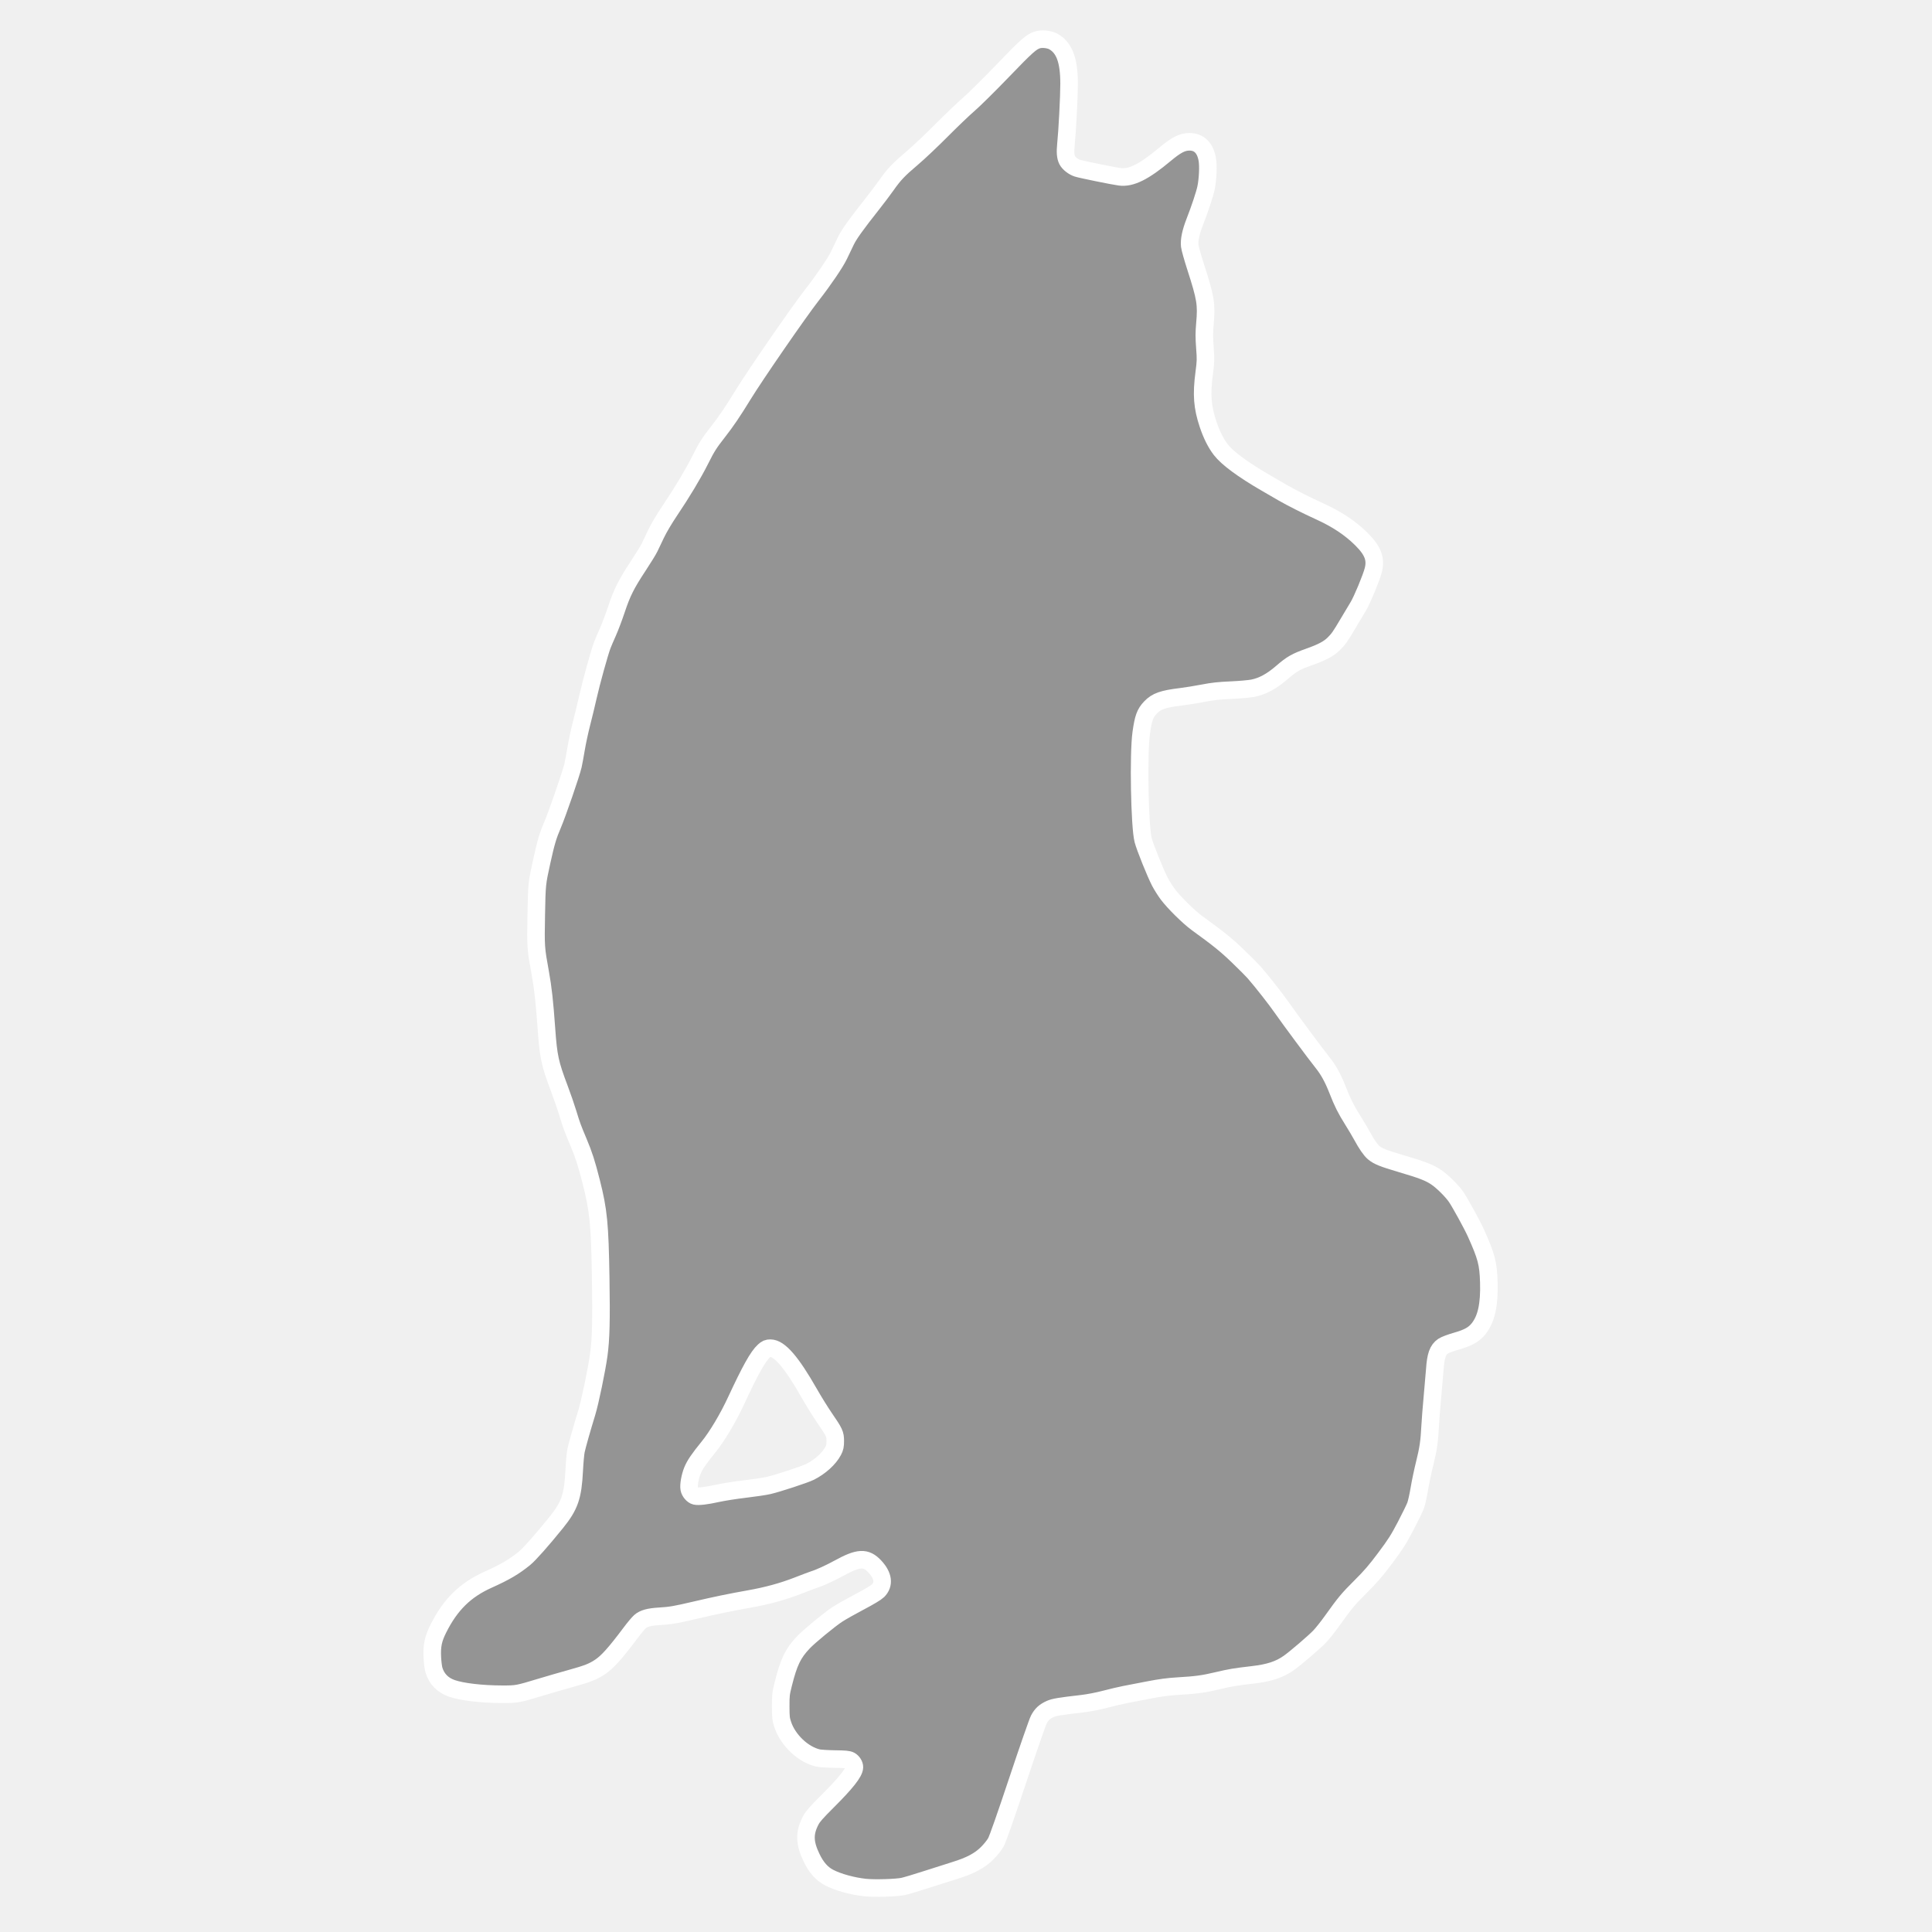
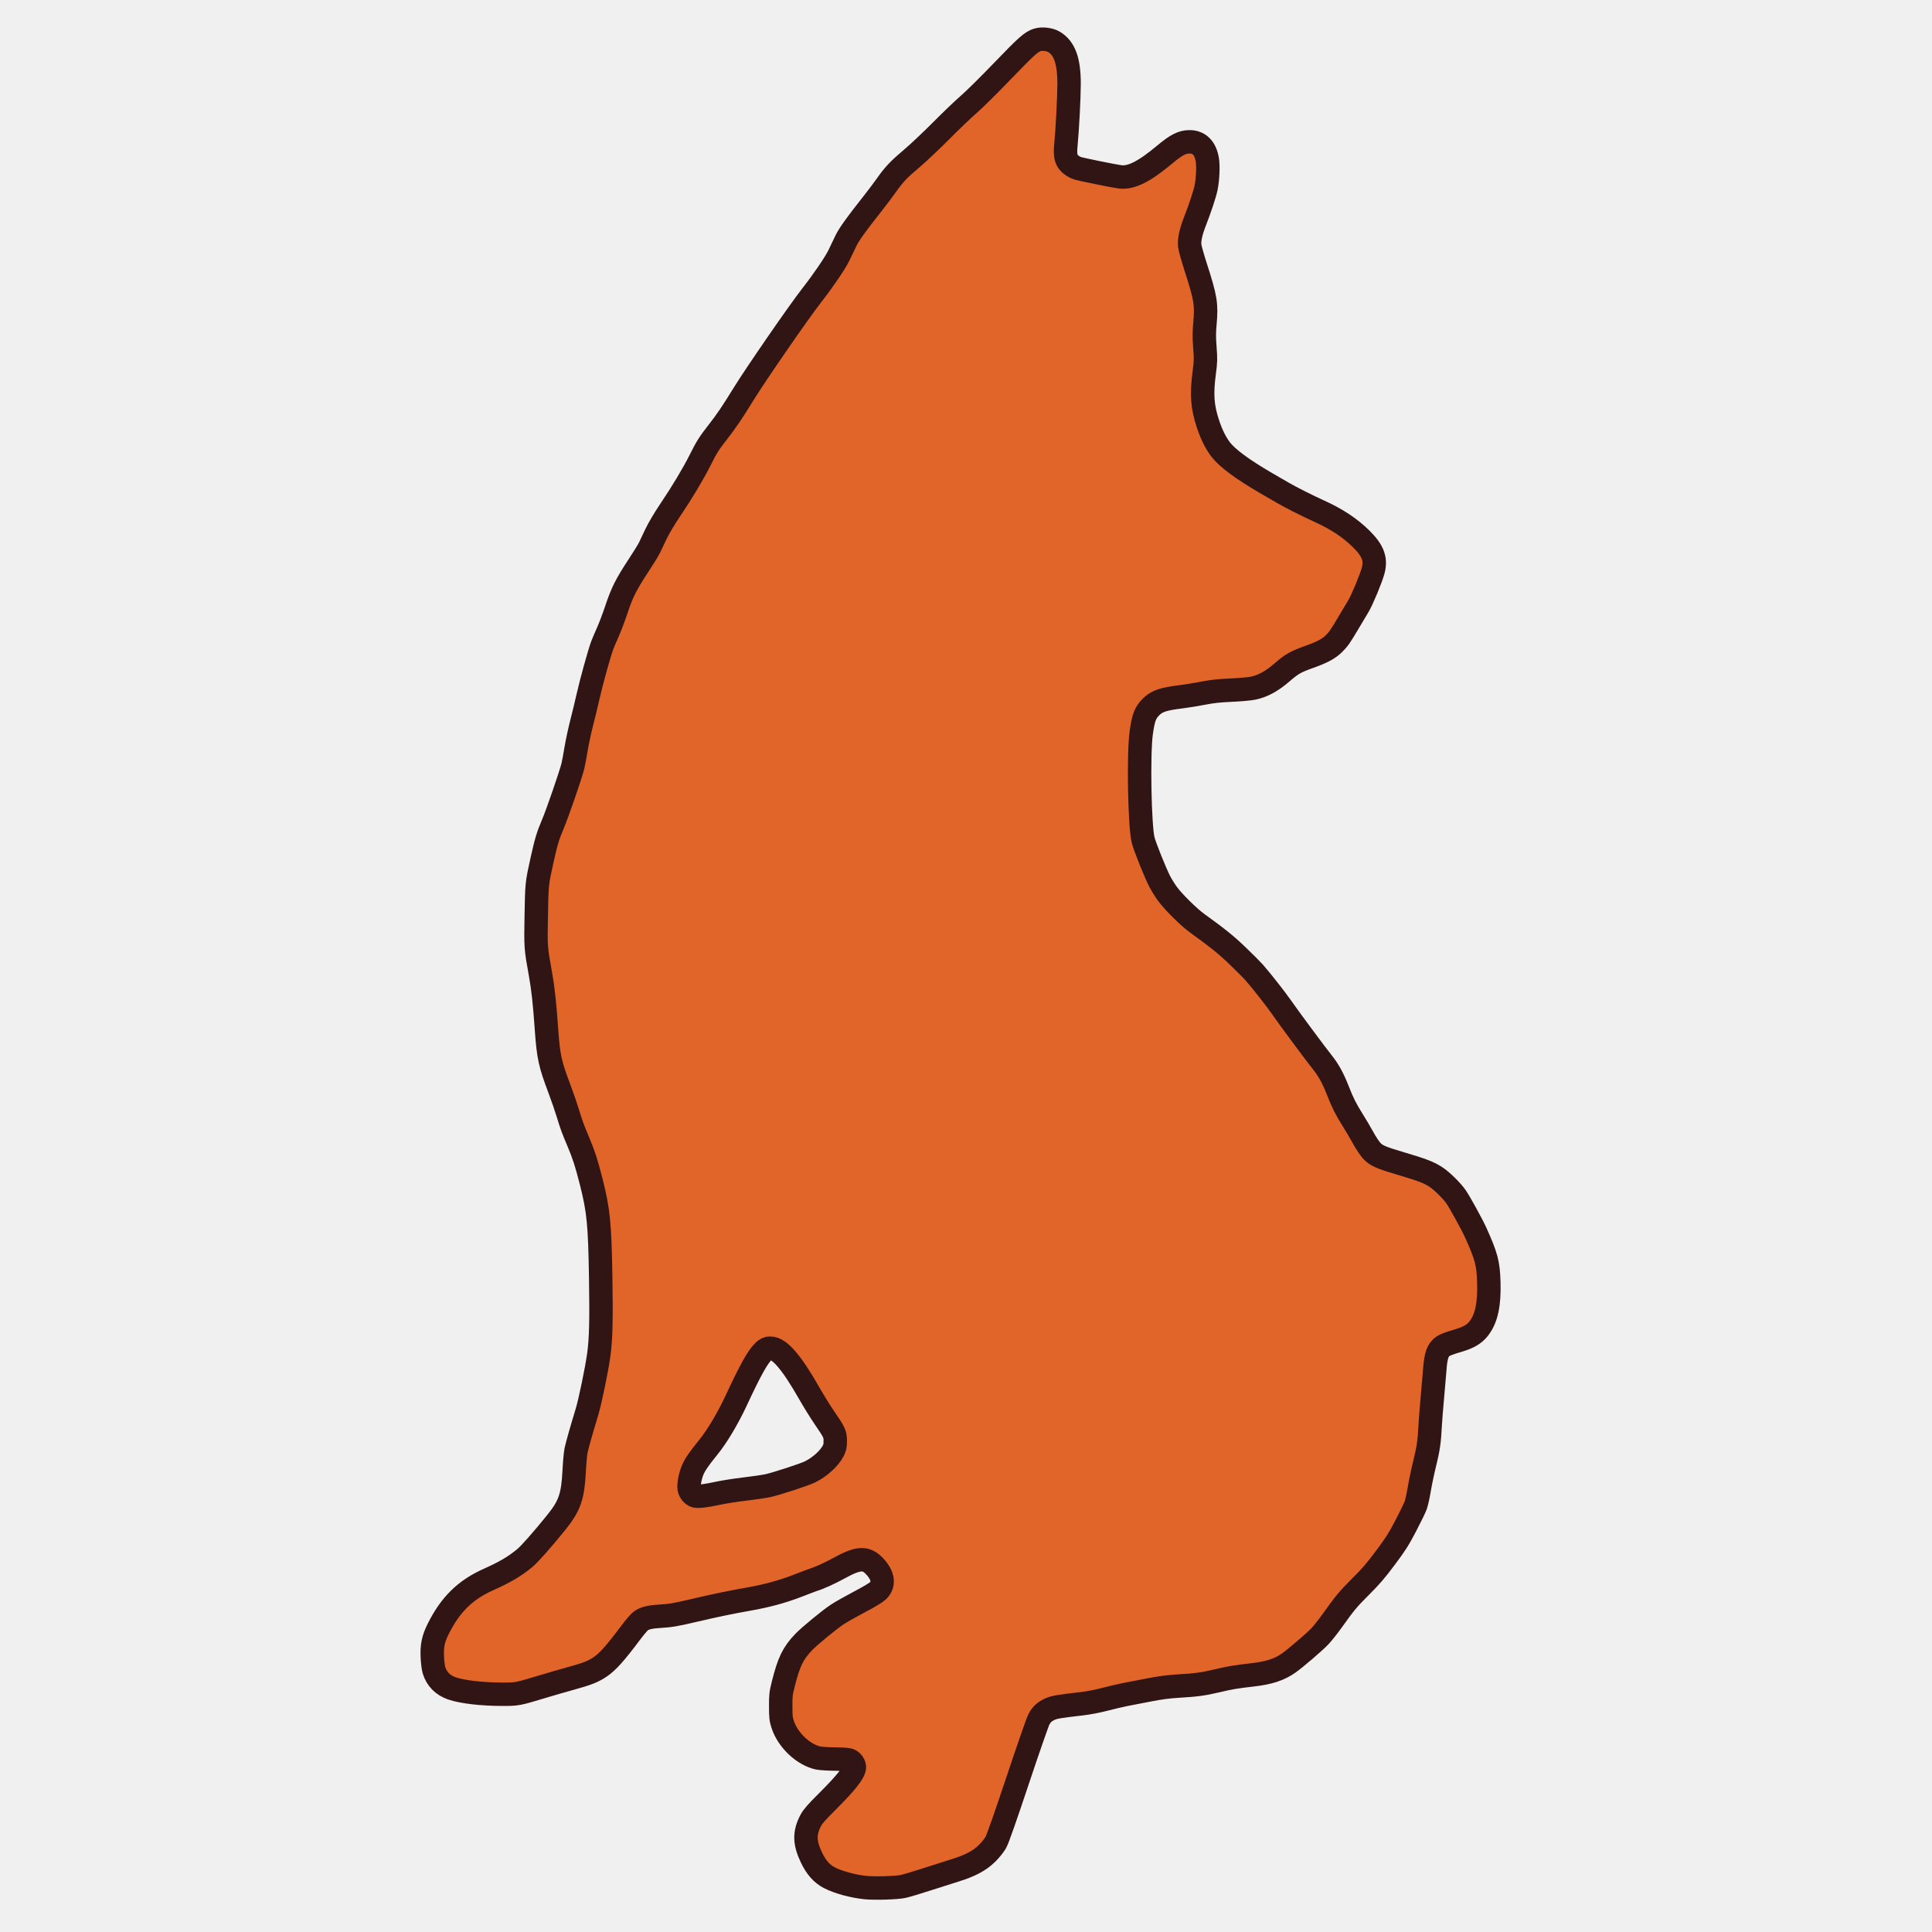
<svg xmlns="http://www.w3.org/2000/svg" version="1.1" id="svg90" width="3300" height="3300" viewBox="0 0 3300 3300">
  <defs id="defs94" />
  <g id="g96">
-     <path style="fill:#949494;stroke:#ffffff;stroke-width:30;stroke-opacity:1;fill-opacity:1;stroke-dasharray:none;paint-order:markers fill stroke;stroke-linejoin:bevel" d="m 1478.09,3224.108 c -21.84,-2.287 -46.663,-9.108 -61.696,-16.953 -12.748,-6.653 -22.069,-17.173 -30.238,-34.13 -12.234,-25.395 -12.571,-42.233 -1.274,-63.735 3.463,-6.592 9.846,-13.858 28.541,-32.491 31.802,-31.695 45.847,-49.503 45.96,-58.27 0.054,-4.203 -3.128,-9.247 -7.23,-11.461 -3.241,-1.749 -8.571,-2.256 -26.074,-2.482 -12.1,-0.156 -25,-0.951 -28.667,-1.768 -25.321,-5.638 -51.526,-30.368 -60.372,-56.974 -3.1,-9.324 -3.457,-12.478 -3.516,-31.045 -0.06,-19.006 0.283,-22.06 4.275,-38 9.573,-38.232 16.567,-52.68 34.77,-71.832 9.85,-10.363 45.08,-39.307 58.104,-47.737 6.56,-4.246 23.651,-13.88 37.98,-21.409 15.796,-8.3 28.001,-15.63 31.003,-18.619 11.095,-11.049 9.176,-25.828 -5.385,-41.475 -15.068,-16.192 -27.744,-15.576 -61.492,2.987 -15.028,8.266 -33.734,16.779 -42.698,19.433 -1.833,0.543 -14.133,5.191 -27.333,10.33 -26.002,10.122 -52.486,17.342 -84,22.9 -30.192,5.325 -56.733,10.82 -90.667,18.77 -34.766,8.146 -42.317,9.442 -62,10.641 -17.575,1.071 -26.64,3.564 -32.886,9.046 -2.694,2.364 -9.842,10.898 -15.886,18.965 -26.393,35.226 -39.689,50.054 -52.562,58.62 -11.961,7.958 -21.502,11.698 -49.696,19.48 -13.367,3.689 -36.085,10.269 -50.485,14.621 -40.599,12.271 -41.452,12.428 -67.153,12.379 -34.572,-0.067 -68.012,-3.972 -85.455,-9.98 -15.569,-5.363 -25.984,-15.916 -30.711,-31.12 -1.14,-3.667 -2.398,-13.633 -2.795,-22.147 -0.926,-19.846 1.508,-31.388 10.327,-48.963 20.593,-41.039 45.915,-65.927 84.874,-83.423 29.126,-13.08 44.463,-22.088 62.213,-36.54 8.371,-6.816 29.574,-30.738 53.961,-60.88 23.301,-28.8 28.74,-44.492 30.985,-89.381 0.697,-13.933 2.107,-29.233 3.134,-34 2.03,-9.419 9.91,-37.227 18.326,-64.667 5.565,-18.145 17.036,-73.426 20.463,-98.621 3.71,-27.27 4.486,-58.158 3.303,-131.379 -1.493,-92.381 -3.738,-115.215 -16.123,-164 -8.137,-32.051 -12.647,-46.056 -21.926,-68.097 -10.091,-23.968 -11.87,-28.82 -18.046,-49.236 -2.995,-9.9 -9.527,-28.8 -14.515,-42 -16.064,-42.51 -18.659,-54.484 -22.01,-101.583 -3.353,-47.117 -5.914,-70.239 -10.68,-96.417 -7.654,-42.045 -7.787,-43.972 -6.768,-98.667 0.988,-53.026 1.056,-53.693 9.345,-91.333 7.262,-32.976 10.603,-44.233 18.766,-63.219 7.834,-18.223 31.527,-86.992 34.645,-100.557 1.04,-4.523 3.443,-17.524 5.34,-28.891 1.897,-11.367 6.086,-30.867 9.309,-43.333 3.223,-12.467 8.323,-33.591 11.334,-46.943 5.45,-24.165 19.19,-73.69 23.969,-86.391 1.379,-3.667 5.603,-13.567 9.385,-22 3.782,-8.433 10.398,-25.924 14.702,-38.868 9.691,-29.145 16.678,-43.107 37.13,-74.192 8.827,-13.416 17.531,-27.516 19.343,-31.333 1.812,-3.817 6.869,-14.44 11.239,-23.607 4.747,-9.959 14.279,-26.058 23.683,-40 20.654,-30.621 40.004,-62.88 51.585,-86 11.394,-22.746 15.223,-28.81 30.643,-48.538 14.114,-18.056 24.979,-34.091 43.002,-63.462 20.778,-33.86 94.933,-141.321 117.039,-169.605 19.935,-25.506 40.349,-55.513 46.528,-68.395 3.694,-7.7 9.072,-18.921 11.952,-24.935 5.197,-10.853 17.843,-28.491 45.217,-63.065 7.838,-9.9 18.618,-24.206 23.955,-31.791 12.946,-18.4 21.017,-26.892 44,-46.299 10.633,-8.979 33.133,-30.228 50,-47.22 16.867,-16.992 37.867,-37.064 46.667,-44.604 8.8,-7.54 34.845,-33.293 57.877,-57.227 40.959,-42.564 48.753,-49.512 59.316,-52.874 7.792,-2.48 20.816,-1.015 27.904,3.139 18.392,10.779 26.237,32.253 26.235,71.819 0,22.347 -3.042,80.963 -5.359,103.313 -1.38,13.312 -0.736,21.492 2.144,27.212 2.712,5.386 10.329,11.36 17.427,13.668 6.532,2.124 61.402,13.298 72.455,14.755 19.254,2.538 41.282,-8.454 77.332,-38.59 19.003,-15.885 29.151,-21.094 41.334,-21.216 16.665,-0.167 27.383,10.456 30.766,30.493 1.862,11.026 0.836,33.67 -2.188,48.312 -2.173,10.519 -10.428,35.408 -19.136,57.696 -6.952,17.794 -9.85,31.585 -8.684,41.333 0.488,4.077 5.047,20.312 10.132,36.079 17.082,52.964 18.786,63.393 15.814,96.751 -1.371,15.38 -1.383,23.436 -0.061,40.87 1.521,20.069 1.433,23.339 -1.165,43.178 -4.857,37.086 -3.259,58.222 6.642,87.868 5.895,17.651 13.178,32.19 21.658,43.236 11.08,14.432 37.609,34.04 76.889,56.829 9.9,5.744 23.1,13.4 29.333,17.013 13.604,7.886 41.979,22.187 62.06,31.278 29.83,13.505 52.806,28.738 71.86,47.643 19.767,19.612 25.286,34.135 20.269,53.333 -3.552,13.593 -19.136,51.072 -25.698,61.804 -3.429,5.608 -11.019,18.296 -16.867,28.196 -13.818,23.392 -16.788,27.624 -25.106,35.769 -8.618,8.439 -19.828,14.393 -41.727,22.161 -23.014,8.164 -29.643,11.956 -46.791,26.766 -17.415,15.041 -32.867,23.402 -49.333,26.696 -5.867,1.173 -22.667,2.656 -37.333,3.294 -20.634,0.898 -31.444,2.083 -47.783,5.237 -11.614,2.242 -28.714,5.006 -38,6.142 -30.812,3.768 -41.605,7.556 -51.744,18.156 -9.346,9.771 -12.285,17.821 -15.911,43.58 -5.012,35.602 -2.788,159.643 3.282,183.059 3.15,12.152 20.83,56.125 28.583,71.092 3.025,5.84 9.056,15.413 13.401,21.273 10.225,13.79 36.013,39.245 50.088,49.442 37.063,26.85 49.589,36.965 69.613,56.216 12.08,11.614 24.629,24.181 27.885,27.927 13.878,15.963 37.389,45.934 47.659,60.754 12.273,17.711 58.048,79.412 69.255,93.351 10.014,12.454 17.948,26.901 25.731,46.847 8.451,21.661 13.844,32.411 25.868,51.573 5.292,8.433 12.227,20.133 15.411,26 7.953,14.653 15.05,24.967 20.114,29.228 7.429,6.251 16.082,9.738 46.398,18.698 37.301,11.024 48.56,15.381 60.66,23.474 10.263,6.864 26.785,23.22 33.894,33.551 6.692,9.727 27.386,47.416 33.547,61.098 18.225,40.475 21.355,52.339 22.33,84.64 1.153,38.194 -4.229,62.72 -17.402,79.311 -8.011,10.09 -17.752,15.526 -38.41,21.439 -9.686,2.772 -19.444,6.465 -22.282,8.431 -9.128,6.326 -12.563,16.02 -14.219,40.13 -0.454,6.6 -2.238,27.3 -3.965,46 -1.727,18.7 -3.518,41.5 -3.98,50.667 -1.323,26.249 -3.194,38.968 -9.414,64 -3.189,12.833 -7.286,32.343 -9.105,43.354 -1.819,11.011 -4.626,23.611 -6.237,28 -1.611,4.389 -9.284,20.131 -17.049,34.982 -12.129,23.197 -17.022,30.886 -34.717,54.55 -16.486,22.047 -24.903,31.83 -42.157,48.997 -21.422,21.314 -26.634,27.585 -49.344,59.366 -6.517,9.121 -15.68,20.643 -20.361,25.605 -8.768,9.295 -41.164,37.089 -52.971,45.447 -15.97,11.304 -33.357,17.051 -61.466,20.315 -30.782,3.574 -37.622,4.716 -60.534,10.107 -24.515,5.768 -35.87,7.303 -68.032,9.198 -15.881,0.936 -29.655,2.776 -49.333,6.591 -15.016,2.911 -33.301,6.448 -40.635,7.861 -7.333,1.413 -22.633,5.011 -34,7.997 -12.404,3.258 -28.13,6.289 -39.333,7.58 -38.413,4.427 -47.566,5.961 -54.458,9.13 -9.64,4.432 -14.457,8.91 -19.204,17.852 -2.259,4.254 -18.605,51.235 -36.325,104.402 -20.979,62.942 -33.896,99.69 -37.026,105.333 -2.812,5.069 -9.095,12.908 -15.138,18.886 -12.714,12.575 -28.842,21.136 -54.956,29.171 -9.657,2.971 -31.359,9.88 -48.225,15.351 -16.867,5.472 -34.867,10.86 -40,11.973 -11.327,2.456 -48.918,3.578 -64.655,1.93 z M 1224.948,2550.844 c 10.011,-2.222 31.311,-5.571 47.333,-7.443 16.022,-1.872 34.23,-4.594 40.464,-6.049 15.85,-3.7 62.129,-18.9 70.796,-23.254 17.255,-8.667 32.694,-22.659 39.62,-35.907 2.889,-5.525 3.518,-8.513 3.52,-16.727 0,-12.05 -1.105,-14.431 -18.616,-40 -6.78,-9.9 -18.484,-28.8 -26.009,-42 -30.182,-52.943 -50.667,-76.667 -66.202,-76.667 -4.753,0 -6.705,0.847 -11.097,4.815 -9.962,9 -23.304,32.87 -47.402,84.806 -13.85,29.849 -32.53,61.194 -47.211,79.219 -16.258,19.962 -23.517,30.62 -27.379,40.203 -4.193,10.405 -6.737,24.729 -5.532,31.141 1.008,5.363 6.136,11.305 10.616,12.302 5.442,1.211 18.885,-0.398 37.101,-4.44 z" id="path258" />
+     <path style="fill:#E16428;stroke:#311414;stroke-width:40;stroke-opacity:1;fill-opacity:1;stroke-dasharray:none;paint-order:markers fill stroke;stroke-linejoin:bevel" d="m 1478.09,3224.108 c -21.84,-2.287 -46.663,-9.108 -61.696,-16.953 -12.748,-6.653 -22.069,-17.173 -30.238,-34.13 -12.234,-25.395 -12.571,-42.233 -1.274,-63.735 3.463,-6.592 9.846,-13.858 28.541,-32.491 31.802,-31.695 45.847,-49.503 45.96,-58.27 0.054,-4.203 -3.128,-9.247 -7.23,-11.461 -3.241,-1.749 -8.571,-2.256 -26.074,-2.482 -12.1,-0.156 -25,-0.951 -28.667,-1.768 -25.321,-5.638 -51.526,-30.368 -60.372,-56.974 -3.1,-9.324 -3.457,-12.478 -3.516,-31.045 -0.06,-19.006 0.283,-22.06 4.275,-38 9.573,-38.232 16.567,-52.68 34.77,-71.832 9.85,-10.363 45.08,-39.307 58.104,-47.737 6.56,-4.246 23.651,-13.88 37.98,-21.409 15.796,-8.3 28.001,-15.63 31.003,-18.619 11.095,-11.049 9.176,-25.828 -5.385,-41.475 -15.068,-16.192 -27.744,-15.576 -61.492,2.987 -15.028,8.266 -33.734,16.779 -42.698,19.433 -1.833,0.543 -14.133,5.191 -27.333,10.33 -26.002,10.122 -52.486,17.342 -84,22.9 -30.192,5.325 -56.733,10.82 -90.667,18.77 -34.766,8.146 -42.317,9.442 -62,10.641 -17.575,1.071 -26.64,3.564 -32.886,9.046 -2.694,2.364 -9.842,10.898 -15.886,18.965 -26.393,35.226 -39.689,50.054 -52.562,58.62 -11.961,7.958 -21.502,11.698 -49.696,19.48 -13.367,3.689 -36.085,10.269 -50.485,14.621 -40.599,12.271 -41.452,12.428 -67.153,12.379 -34.572,-0.067 -68.012,-3.972 -85.455,-9.98 -15.569,-5.363 -25.984,-15.916 -30.711,-31.12 -1.14,-3.667 -2.398,-13.633 -2.795,-22.147 -0.926,-19.846 1.508,-31.388 10.327,-48.963 20.593,-41.039 45.915,-65.927 84.874,-83.423 29.126,-13.08 44.463,-22.088 62.213,-36.54 8.371,-6.816 29.574,-30.738 53.961,-60.88 23.301,-28.8 28.74,-44.492 30.985,-89.381 0.697,-13.933 2.107,-29.233 3.134,-34 2.03,-9.419 9.91,-37.227 18.326,-64.667 5.565,-18.145 17.036,-73.426 20.463,-98.621 3.71,-27.27 4.486,-58.158 3.303,-131.379 -1.493,-92.381 -3.738,-115.215 -16.123,-164 -8.137,-32.051 -12.647,-46.056 -21.926,-68.097 -10.091,-23.968 -11.87,-28.82 -18.046,-49.236 -2.995,-9.9 -9.527,-28.8 -14.515,-42 -16.064,-42.51 -18.659,-54.484 -22.01,-101.583 -3.353,-47.117 -5.914,-70.239 -10.68,-96.417 -7.654,-42.045 -7.787,-43.972 -6.768,-98.667 0.988,-53.026 1.056,-53.693 9.345,-91.333 7.262,-32.976 10.603,-44.233 18.766,-63.219 7.834,-18.223 31.527,-86.992 34.645,-100.557 1.04,-4.523 3.443,-17.524 5.34,-28.891 1.897,-11.367 6.086,-30.867 9.309,-43.333 3.223,-12.467 8.323,-33.591 11.334,-46.943 5.45,-24.165 19.19,-73.69 23.969,-86.391 1.379,-3.667 5.603,-13.567 9.385,-22 3.782,-8.433 10.398,-25.924 14.702,-38.868 9.691,-29.145 16.678,-43.107 37.13,-74.192 8.827,-13.416 17.531,-27.516 19.343,-31.333 1.812,-3.817 6.869,-14.44 11.239,-23.607 4.747,-9.959 14.279,-26.058 23.683,-40 20.654,-30.621 40.004,-62.88 51.585,-86 11.394,-22.746 15.223,-28.81 30.643,-48.538 14.114,-18.056 24.979,-34.091 43.002,-63.462 20.778,-33.86 94.933,-141.321 117.039,-169.605 19.935,-25.506 40.349,-55.513 46.528,-68.395 3.694,-7.7 9.072,-18.921 11.952,-24.935 5.197,-10.853 17.843,-28.491 45.217,-63.065 7.838,-9.9 18.618,-24.206 23.955,-31.791 12.946,-18.4 21.017,-26.892 44,-46.299 10.633,-8.979 33.133,-30.228 50,-47.22 16.867,-16.992 37.867,-37.064 46.667,-44.604 8.8,-7.54 34.845,-33.293 57.877,-57.227 40.959,-42.564 48.753,-49.512 59.316,-52.874 7.792,-2.48 20.816,-1.015 27.904,3.139 18.392,10.779 26.237,32.253 26.235,71.819 0,22.347 -3.042,80.963 -5.359,103.313 -1.38,13.312 -0.736,21.492 2.144,27.212 2.712,5.386 10.329,11.36 17.427,13.668 6.532,2.124 61.402,13.298 72.455,14.755 19.254,2.538 41.282,-8.454 77.332,-38.59 19.003,-15.885 29.151,-21.094 41.334,-21.216 16.665,-0.167 27.383,10.456 30.766,30.493 1.862,11.026 0.836,33.67 -2.188,48.312 -2.173,10.519 -10.428,35.408 -19.136,57.696 -6.952,17.794 -9.85,31.585 -8.684,41.333 0.488,4.077 5.047,20.312 10.132,36.079 17.082,52.964 18.786,63.393 15.814,96.751 -1.371,15.38 -1.383,23.436 -0.061,40.87 1.521,20.069 1.433,23.339 -1.165,43.178 -4.857,37.086 -3.259,58.222 6.642,87.868 5.895,17.651 13.178,32.19 21.658,43.236 11.08,14.432 37.609,34.04 76.889,56.829 9.9,5.744 23.1,13.4 29.333,17.013 13.604,7.886 41.979,22.187 62.06,31.278 29.83,13.505 52.806,28.738 71.86,47.643 19.767,19.612 25.286,34.135 20.269,53.333 -3.552,13.593 -19.136,51.072 -25.698,61.804 -3.429,5.608 -11.019,18.296 -16.867,28.196 -13.818,23.392 -16.788,27.624 -25.106,35.769 -8.618,8.439 -19.828,14.393 -41.727,22.161 -23.014,8.164 -29.643,11.956 -46.791,26.766 -17.415,15.041 -32.867,23.402 -49.333,26.696 -5.867,1.173 -22.667,2.656 -37.333,3.294 -20.634,0.898 -31.444,2.083 -47.783,5.237 -11.614,2.242 -28.714,5.006 -38,6.142 -30.812,3.768 -41.605,7.556 -51.744,18.156 -9.346,9.771 -12.285,17.821 -15.911,43.58 -5.012,35.602 -2.788,159.643 3.282,183.059 3.15,12.152 20.83,56.125 28.583,71.092 3.025,5.84 9.056,15.413 13.401,21.273 10.225,13.79 36.013,39.245 50.088,49.442 37.063,26.85 49.589,36.965 69.613,56.216 12.08,11.614 24.629,24.181 27.885,27.927 13.878,15.963 37.389,45.934 47.659,60.754 12.273,17.711 58.048,79.412 69.255,93.351 10.014,12.454 17.948,26.901 25.731,46.847 8.451,21.661 13.844,32.411 25.868,51.573 5.292,8.433 12.227,20.133 15.411,26 7.953,14.653 15.05,24.967 20.114,29.228 7.429,6.251 16.082,9.738 46.398,18.698 37.301,11.024 48.56,15.381 60.66,23.474 10.263,6.864 26.785,23.22 33.894,33.551 6.692,9.727 27.386,47.416 33.547,61.098 18.225,40.475 21.355,52.339 22.33,84.64 1.153,38.194 -4.229,62.72 -17.402,79.311 -8.011,10.09 -17.752,15.526 -38.41,21.439 -9.686,2.772 -19.444,6.465 -22.282,8.431 -9.128,6.326 -12.563,16.02 -14.219,40.13 -0.454,6.6 -2.238,27.3 -3.965,46 -1.727,18.7 -3.518,41.5 -3.98,50.667 -1.323,26.249 -3.194,38.968 -9.414,64 -3.189,12.833 -7.286,32.343 -9.105,43.354 -1.819,11.011 -4.626,23.611 -6.237,28 -1.611,4.389 -9.284,20.131 -17.049,34.982 -12.129,23.197 -17.022,30.886 -34.717,54.55 -16.486,22.047 -24.903,31.83 -42.157,48.997 -21.422,21.314 -26.634,27.585 -49.344,59.366 -6.517,9.121 -15.68,20.643 -20.361,25.605 -8.768,9.295 -41.164,37.089 -52.971,45.447 -15.97,11.304 -33.357,17.051 -61.466,20.315 -30.782,3.574 -37.622,4.716 -60.534,10.107 -24.515,5.768 -35.87,7.303 -68.032,9.198 -15.881,0.936 -29.655,2.776 -49.333,6.591 -15.016,2.911 -33.301,6.448 -40.635,7.861 -7.333,1.413 -22.633,5.011 -34,7.997 -12.404,3.258 -28.13,6.289 -39.333,7.58 -38.413,4.427 -47.566,5.961 -54.458,9.13 -9.64,4.432 -14.457,8.91 -19.204,17.852 -2.259,4.254 -18.605,51.235 -36.325,104.402 -20.979,62.942 -33.896,99.69 -37.026,105.333 -2.812,5.069 -9.095,12.908 -15.138,18.886 -12.714,12.575 -28.842,21.136 -54.956,29.171 -9.657,2.971 -31.359,9.88 -48.225,15.351 -16.867,5.472 -34.867,10.86 -40,11.973 -11.327,2.456 -48.918,3.578 -64.655,1.93 z M 1224.948,2550.844 c 10.011,-2.222 31.311,-5.571 47.333,-7.443 16.022,-1.872 34.23,-4.594 40.464,-6.049 15.85,-3.7 62.129,-18.9 70.796,-23.254 17.255,-8.667 32.694,-22.659 39.62,-35.907 2.889,-5.525 3.518,-8.513 3.52,-16.727 0,-12.05 -1.105,-14.431 -18.616,-40 -6.78,-9.9 -18.484,-28.8 -26.009,-42 -30.182,-52.943 -50.667,-76.667 -66.202,-76.667 -4.753,0 -6.705,0.847 -11.097,4.815 -9.962,9 -23.304,32.87 -47.402,84.806 -13.85,29.849 -32.53,61.194 -47.211,79.219 -16.258,19.962 -23.517,30.62 -27.379,40.203 -4.193,10.405 -6.737,24.729 -5.532,31.141 1.008,5.363 6.136,11.305 10.616,12.302 5.442,1.211 18.885,-0.398 37.101,-4.44 z" id="path258" />
  </g>
</svg>
